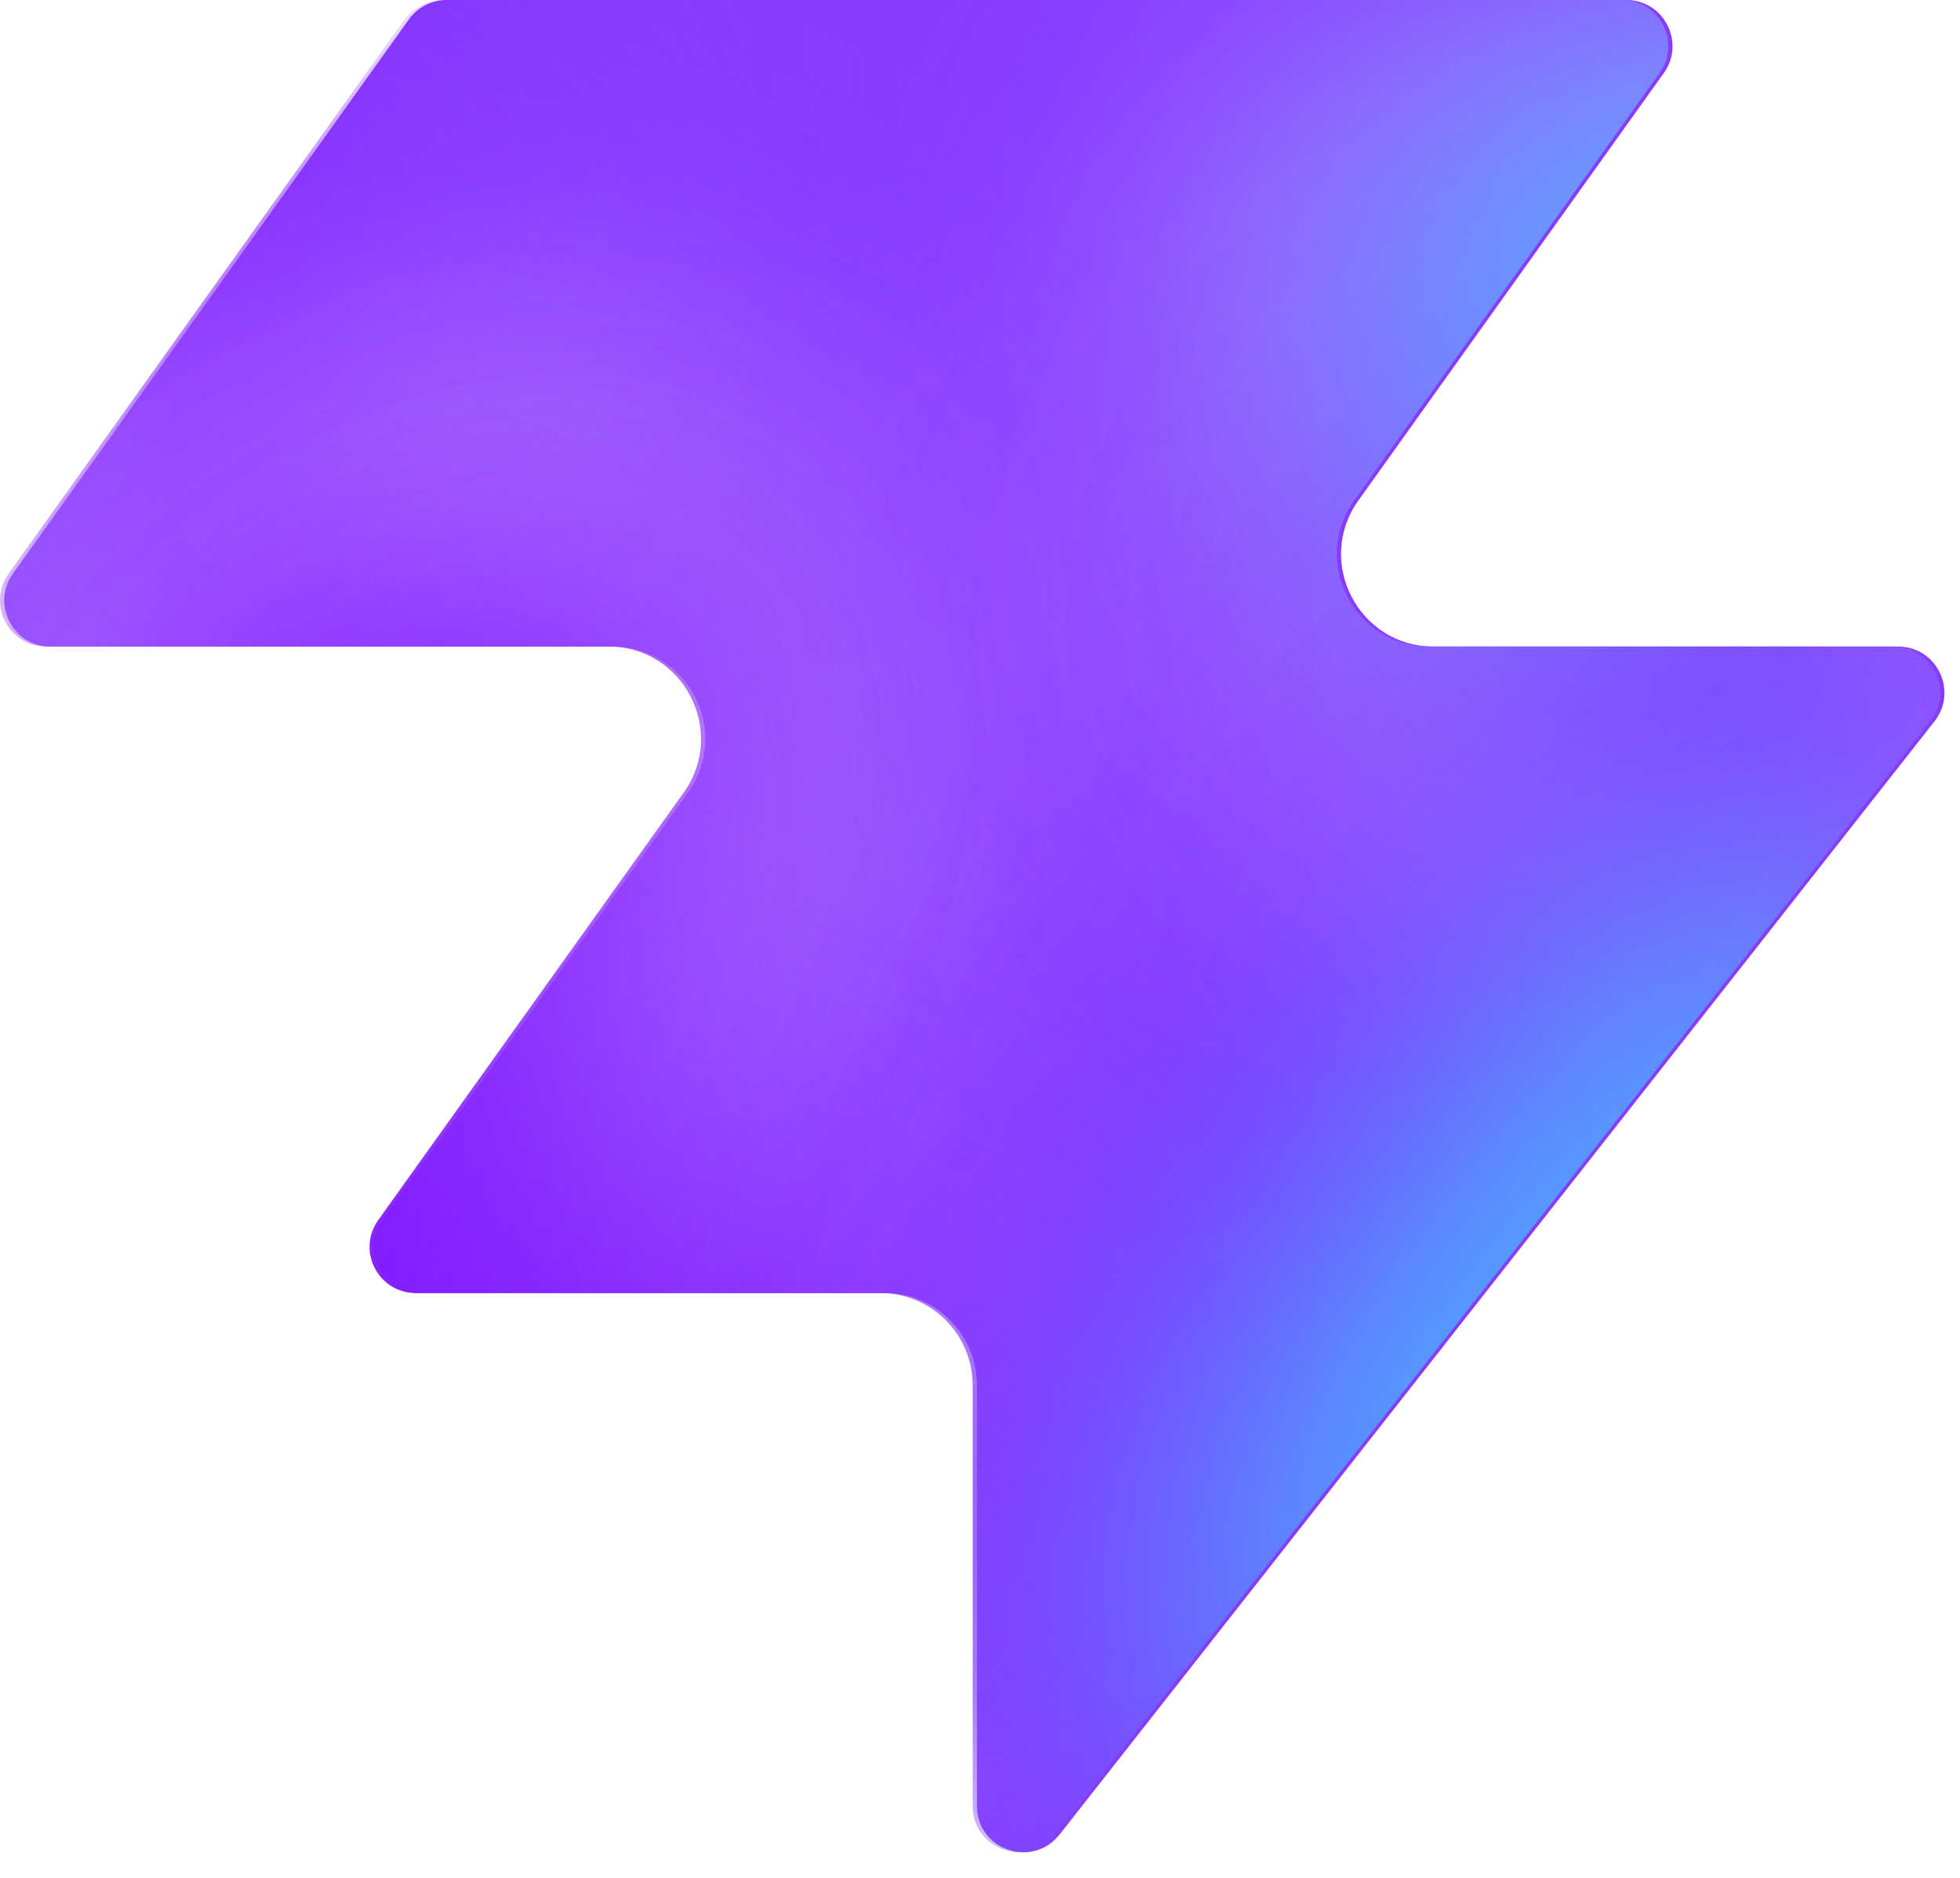
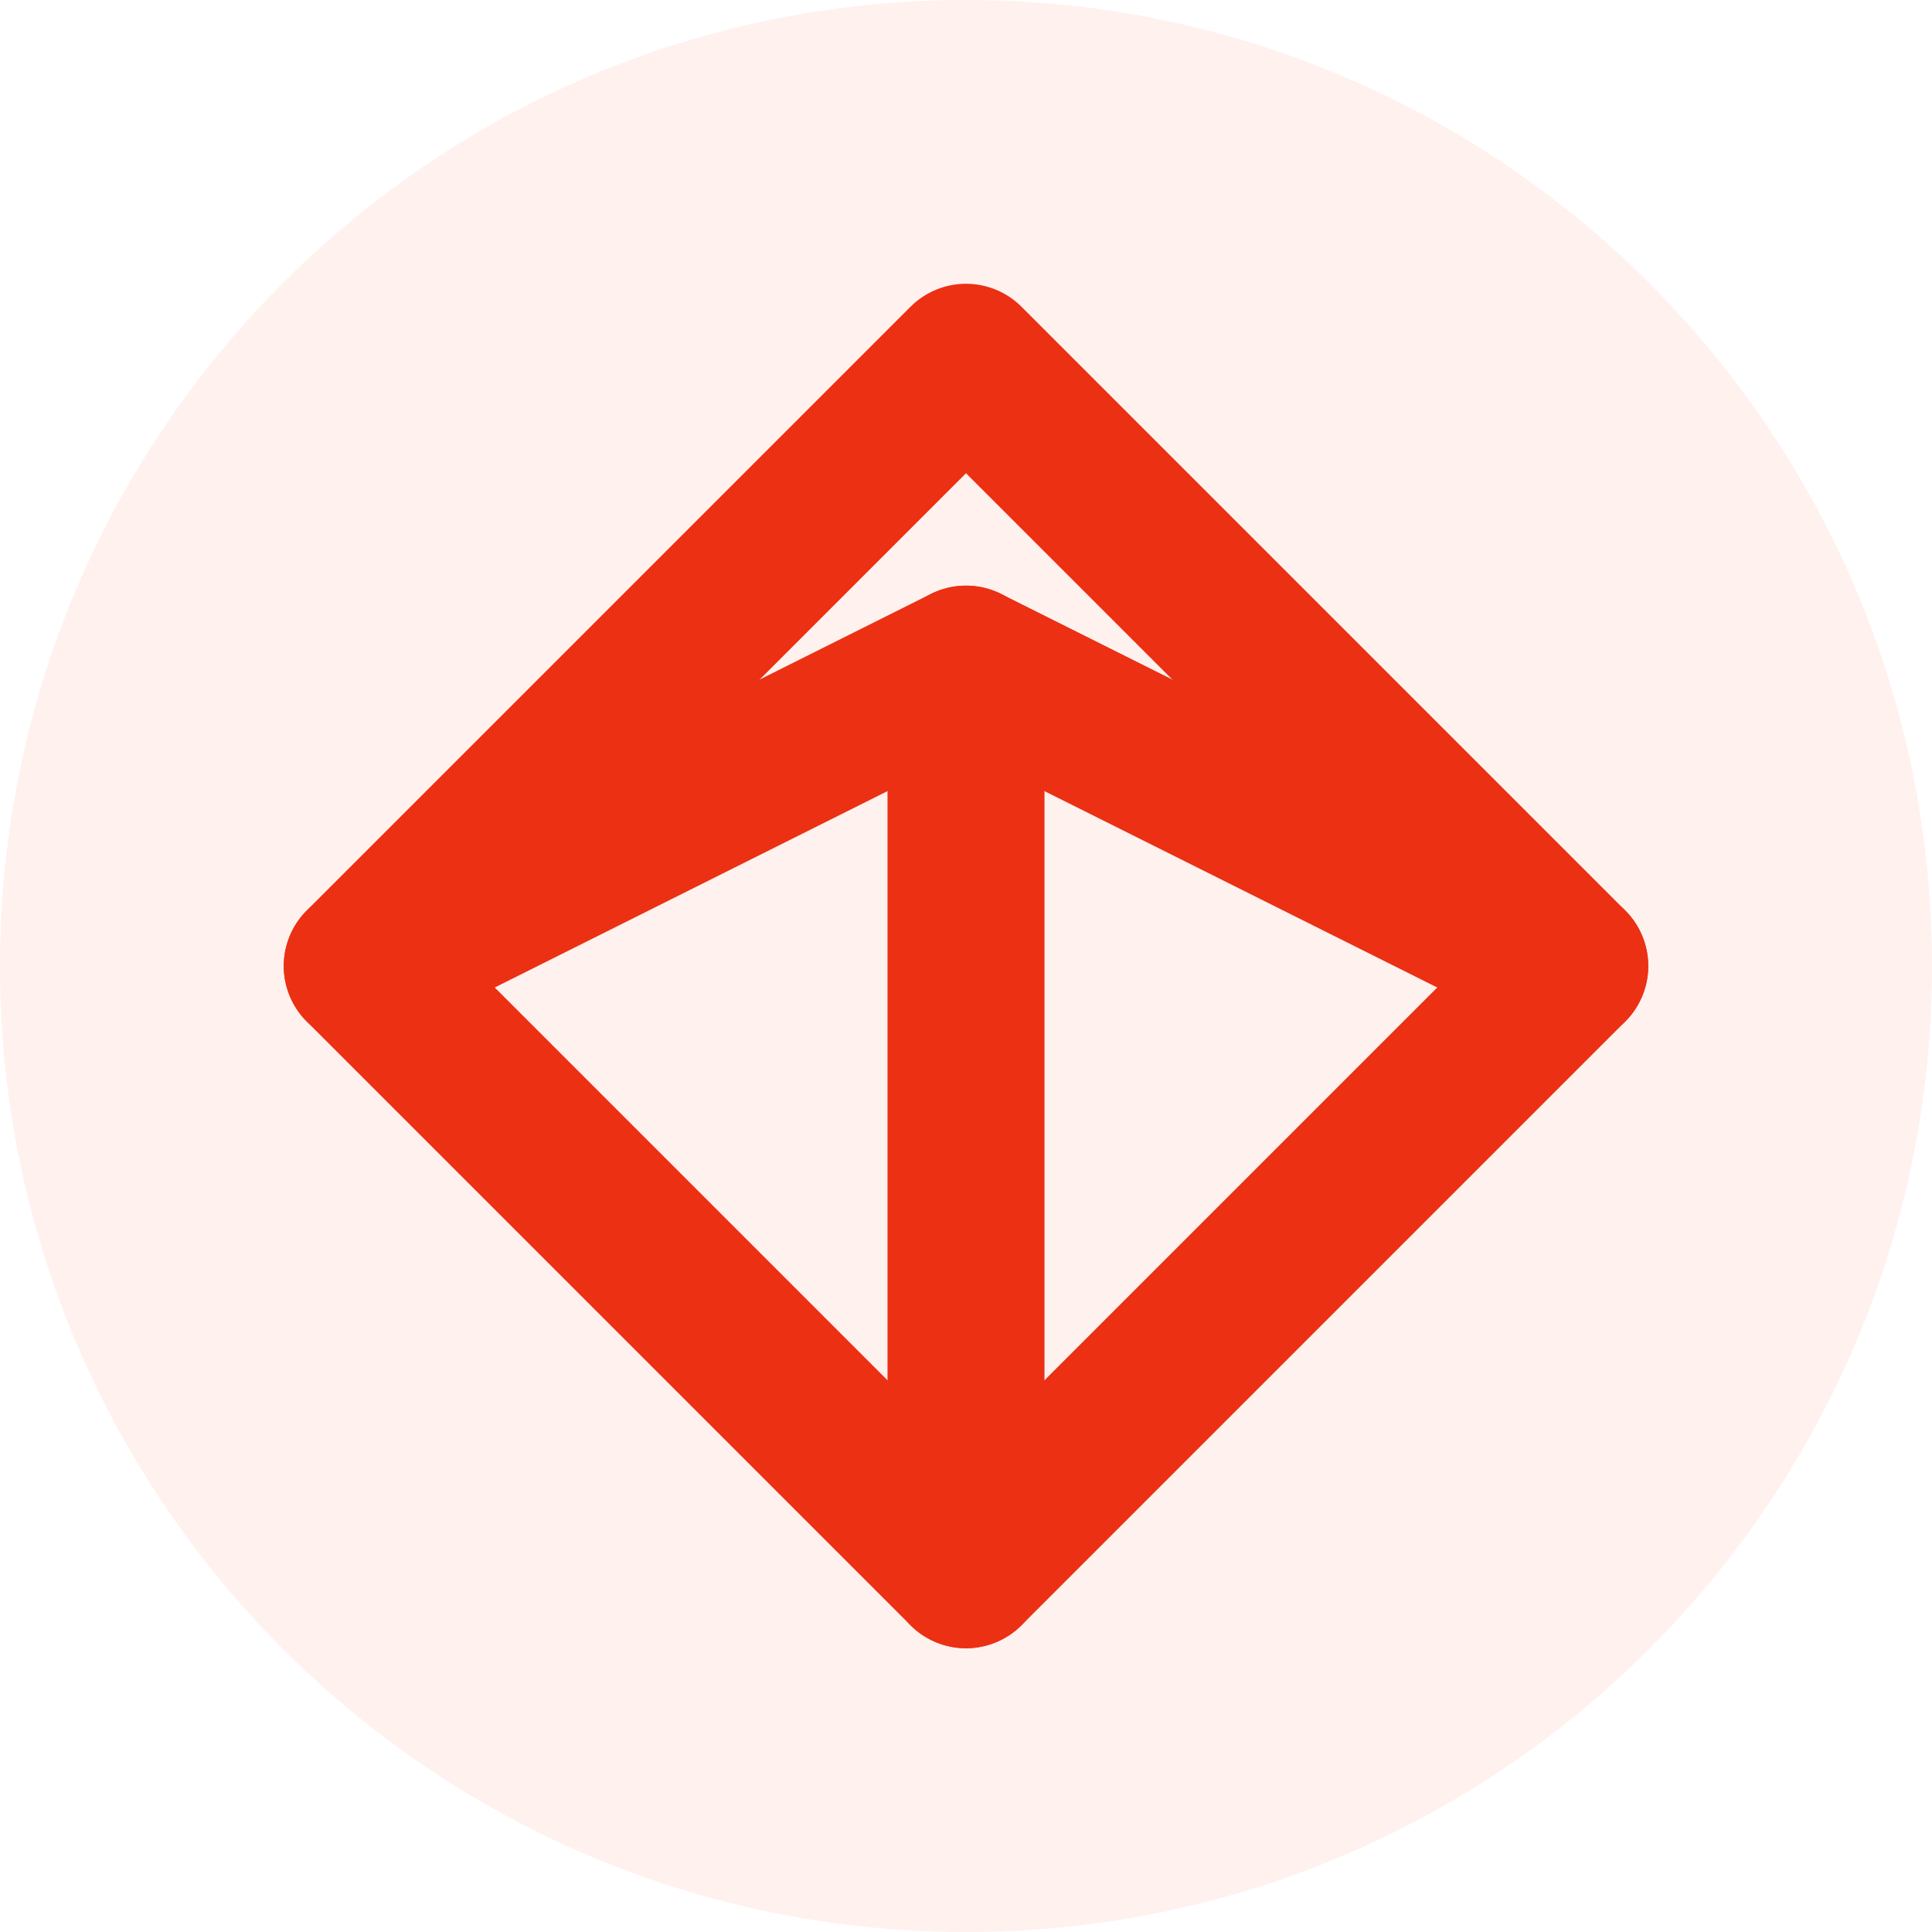
- <svg xmlns="http://www.w3.org/2000/svg" width="48" height="46" fill="none" viewBox="0 0 48 46">
-   <path fill="#863bff" d="M25.946 44.938c-.664.845-2.021.375-2.021-.698V33.937a2.26 2.26 0 0 0-2.262-2.262H10.287c-.92 0-1.456-1.04-.92-1.788l7.48-10.471c1.07-1.497 0-3.578-1.842-3.578H1.237c-.92 0-1.456-1.04-.92-1.788L10.013.474c.214-.297.556-.474.92-.474h28.894c.92 0 1.456 1.04.92 1.788l-7.48 10.471c-1.07 1.498 0 3.579 1.842 3.579h11.377c.943 0 1.473 1.088.89 1.83L25.947 44.94z" style="fill:#863bff;fill:color(display-p3 .525 .23 1);fill-opacity:1" />
-   <mask id="a" width="48" height="46" x="0" y="0" maskUnits="userSpaceOnUse" style="mask-type:alpha">
-     <path fill="#000" d="M25.842 44.938c-.664.844-2.021.375-2.021-.698V33.937a2.26 2.26 0 0 0-2.262-2.262H10.183c-.92 0-1.456-1.04-.92-1.788l7.48-10.471c1.07-1.498 0-3.579-1.842-3.579H1.133c-.92 0-1.456-1.04-.92-1.787L9.91.473c.214-.297.556-.474.92-.474h28.894c.92 0 1.456 1.04.92 1.788l-7.48 10.471c-1.07 1.498 0 3.578 1.842 3.578h11.377c.943 0 1.473 1.088.89 1.832L25.843 44.94z" style="fill:#000;fill-opacity:1" />
-   </mask>
-   <g mask="url(#a)">
-     <g filter="url(#b)">
-       <ellipse cx="5.508" cy="14.704" fill="#ede6ff" rx="5.508" ry="14.704" style="fill:#ede6ff;fill:color(display-p3 .927 .903 1);fill-opacity:1" transform="matrix(.00324 1 1 -.00324 -4.47 31.516)" />
-     </g>
-     <g filter="url(#c)">
-       <ellipse cx="10.399" cy="29.851" fill="#ede6ff" rx="10.399" ry="29.851" style="fill:#ede6ff;fill:color(display-p3 .927 .903 1);fill-opacity:1" transform="matrix(.00324 1 1 -.00324 -39.328 7.883)" />
-     </g>
-     <g filter="url(#d)">
-       <ellipse cx="5.508" cy="30.487" fill="#7e14ff" rx="5.508" ry="30.487" style="fill:#7e14ff;fill:color(display-p3 .492 .077 1);fill-opacity:1" transform="rotate(89.814 -25.913 -14.639)scale(1 -1)" />
-     </g>
-     <g filter="url(#e)">
-       <ellipse cx="5.508" cy="30.599" fill="#7e14ff" rx="5.508" ry="30.599" style="fill:#7e14ff;fill:color(display-p3 .492 .077 1);fill-opacity:1" transform="rotate(89.814 -32.644 -3.334)scale(1 -1)" />
-     </g>
-     <g filter="url(#f)">
-       <ellipse cx="5.508" cy="30.599" fill="#7e14ff" rx="5.508" ry="30.599" style="fill:#7e14ff;fill:color(display-p3 .492 .077 1);fill-opacity:1" transform="matrix(.00324 1 1 -.00324 -34.34 30.47)" />
-     </g>
-     <g filter="url(#g)">
-       <ellipse cx="14.072" cy="22.078" fill="#ede6ff" rx="14.072" ry="22.078" style="fill:#ede6ff;fill:color(display-p3 .927 .903 1);fill-opacity:1" transform="rotate(93.35 24.506 48.493)scale(-1 1)" />
-     </g>
-     <g filter="url(#h)">
-       <ellipse cx="3.47" cy="21.501" fill="#7e14ff" rx="3.47" ry="21.501" style="fill:#7e14ff;fill:color(display-p3 .492 .077 1);fill-opacity:1" transform="rotate(89.009 28.708 47.59)scale(-1 1)" />
-     </g>
-     <g filter="url(#i)">
-       <ellipse cx="3.47" cy="21.501" fill="#7e14ff" rx="3.47" ry="21.501" style="fill:#7e14ff;fill:color(display-p3 .492 .077 1);fill-opacity:1" transform="rotate(89.009 28.708 47.59)scale(-1 1)" />
-     </g>
-     <g filter="url(#j)">
-       <ellipse cx=".387" cy="8.972" fill="#7e14ff" rx="4.407" ry="29.108" style="fill:#7e14ff;fill:color(display-p3 .492 .077 1);fill-opacity:1" transform="rotate(39.51 .387 8.972)" />
-     </g>
-     <g filter="url(#k)">
-       <ellipse cx="47.523" cy="-6.092" fill="#7e14ff" rx="4.407" ry="29.108" style="fill:#7e14ff;fill:color(display-p3 .492 .077 1);fill-opacity:1" transform="rotate(37.892 47.523 -6.092)" />
-     </g>
-     <g filter="url(#l)">
-       <ellipse cx="41.412" cy="6.333" fill="#47bfff" rx="5.971" ry="9.665" style="fill:#47bfff;fill:color(display-p3 .28 .748 1);fill-opacity:1" transform="rotate(37.892 41.412 6.333)" />
-     </g>
-     <g filter="url(#m)">
-       <ellipse cx="-1.879" cy="38.332" fill="#7e14ff" rx="4.407" ry="29.108" style="fill:#7e14ff;fill:color(display-p3 .492 .077 1);fill-opacity:1" transform="rotate(37.892 -1.88 38.332)" />
-     </g>
-     <g filter="url(#n)">
-       <ellipse cx="-1.879" cy="38.332" fill="#7e14ff" rx="4.407" ry="29.108" style="fill:#7e14ff;fill:color(display-p3 .492 .077 1);fill-opacity:1" transform="rotate(37.892 -1.88 38.332)" />
-     </g>
-     <g filter="url(#o)">
-       <ellipse cx="35.651" cy="29.907" fill="#7e14ff" rx="4.407" ry="29.108" style="fill:#7e14ff;fill:color(display-p3 .492 .077 1);fill-opacity:1" transform="rotate(37.892 35.651 29.907)" />
-     </g>
-     <g filter="url(#p)">
-       <ellipse cx="38.418" cy="32.4" fill="#47bfff" rx="5.971" ry="15.297" style="fill:#47bfff;fill:color(display-p3 .28 .748 1);fill-opacity:1" transform="rotate(37.892 38.418 32.4)" />
-     </g>
-   </g>
-   <defs>
-     <filter id="b" width="60.045" height="41.654" x="-19.77" y="16.149" color-interpolation-filters="sRGB" filterUnits="userSpaceOnUse">
-       <feFlood flood-opacity="0" result="BackgroundImageFix" />
-       <feBlend in="SourceGraphic" in2="BackgroundImageFix" result="shape" />
-       <feGaussianBlur result="effect1_foregroundBlur_2002_17158" stdDeviation="7.659" />
-     </filter>
-     <filter id="c" width="90.34" height="51.437" x="-54.613" y="-7.533" color-interpolation-filters="sRGB" filterUnits="userSpaceOnUse">
-       <feFlood flood-opacity="0" result="BackgroundImageFix" />
-       <feBlend in="SourceGraphic" in2="BackgroundImageFix" result="shape" />
-       <feGaussianBlur result="effect1_foregroundBlur_2002_17158" stdDeviation="7.659" />
-     </filter>
-     <filter id="d" width="79.355" height="29.4" x="-49.64" y="2.03" color-interpolation-filters="sRGB" filterUnits="userSpaceOnUse">
-       <feFlood flood-opacity="0" result="BackgroundImageFix" />
-       <feBlend in="SourceGraphic" in2="BackgroundImageFix" result="shape" />
-       <feGaussianBlur result="effect1_foregroundBlur_2002_17158" stdDeviation="4.596" />
-     </filter>
-     <filter id="e" width="79.579" height="29.4" x="-45.045" y="20.029" color-interpolation-filters="sRGB" filterUnits="userSpaceOnUse">
-       <feFlood flood-opacity="0" result="BackgroundImageFix" />
-       <feBlend in="SourceGraphic" in2="BackgroundImageFix" result="shape" />
-       <feGaussianBlur result="effect1_foregroundBlur_2002_17158" stdDeviation="4.596" />
-     </filter>
-     <filter id="f" width="79.579" height="29.4" x="-43.513" y="21.178" color-interpolation-filters="sRGB" filterUnits="userSpaceOnUse">
-       <feFlood flood-opacity="0" result="BackgroundImageFix" />
-       <feBlend in="SourceGraphic" in2="BackgroundImageFix" result="shape" />
-       <feGaussianBlur result="effect1_foregroundBlur_2002_17158" stdDeviation="4.596" />
-     </filter>
-     <filter id="g" width="74.749" height="58.852" x="15.756" y="-17.901" color-interpolation-filters="sRGB" filterUnits="userSpaceOnUse">
-       <feFlood flood-opacity="0" result="BackgroundImageFix" />
-       <feBlend in="SourceGraphic" in2="BackgroundImageFix" result="shape" />
-       <feGaussianBlur result="effect1_foregroundBlur_2002_17158" stdDeviation="7.659" />
-     </filter>
-     <filter id="h" width="61.377" height="25.362" x="23.548" y="2.284" color-interpolation-filters="sRGB" filterUnits="userSpaceOnUse">
-       <feFlood flood-opacity="0" result="BackgroundImageFix" />
-       <feBlend in="SourceGraphic" in2="BackgroundImageFix" result="shape" />
-       <feGaussianBlur result="effect1_foregroundBlur_2002_17158" stdDeviation="4.596" />
-     </filter>
-     <filter id="i" width="61.377" height="25.362" x="23.548" y="2.284" color-interpolation-filters="sRGB" filterUnits="userSpaceOnUse">
-       <feFlood flood-opacity="0" result="BackgroundImageFix" />
-       <feBlend in="SourceGraphic" in2="BackgroundImageFix" result="shape" />
-       <feGaussianBlur result="effect1_foregroundBlur_2002_17158" stdDeviation="4.596" />
-     </filter>
-     <filter id="j" width="56.045" height="63.649" x="-27.636" y="-22.853" color-interpolation-filters="sRGB" filterUnits="userSpaceOnUse">
-       <feFlood flood-opacity="0" result="BackgroundImageFix" />
-       <feBlend in="SourceGraphic" in2="BackgroundImageFix" result="shape" />
-       <feGaussianBlur result="effect1_foregroundBlur_2002_17158" stdDeviation="4.596" />
-     </filter>
-     <filter id="k" width="54.814" height="64.646" x="20.116" y="-38.415" color-interpolation-filters="sRGB" filterUnits="userSpaceOnUse">
-       <feFlood flood-opacity="0" result="BackgroundImageFix" />
-       <feBlend in="SourceGraphic" in2="BackgroundImageFix" result="shape" />
-       <feGaussianBlur result="effect1_foregroundBlur_2002_17158" stdDeviation="4.596" />
-     </filter>
-     <filter id="l" width="33.541" height="35.313" x="24.641" y="-11.323" color-interpolation-filters="sRGB" filterUnits="userSpaceOnUse">
-       <feFlood flood-opacity="0" result="BackgroundImageFix" />
-       <feBlend in="SourceGraphic" in2="BackgroundImageFix" result="shape" />
-       <feGaussianBlur result="effect1_foregroundBlur_2002_17158" stdDeviation="4.596" />
-     </filter>
-     <filter id="m" width="54.814" height="64.646" x="-29.286" y="6.009" color-interpolation-filters="sRGB" filterUnits="userSpaceOnUse">
-       <feFlood flood-opacity="0" result="BackgroundImageFix" />
-       <feBlend in="SourceGraphic" in2="BackgroundImageFix" result="shape" />
-       <feGaussianBlur result="effect1_foregroundBlur_2002_17158" stdDeviation="4.596" />
-     </filter>
-     <filter id="n" width="54.814" height="64.646" x="-29.286" y="6.009" color-interpolation-filters="sRGB" filterUnits="userSpaceOnUse">
-       <feFlood flood-opacity="0" result="BackgroundImageFix" />
-       <feBlend in="SourceGraphic" in2="BackgroundImageFix" result="shape" />
-       <feGaussianBlur result="effect1_foregroundBlur_2002_17158" stdDeviation="4.596" />
-     </filter>
-     <filter id="o" width="54.814" height="64.646" x="8.244" y="-2.416" color-interpolation-filters="sRGB" filterUnits="userSpaceOnUse">
-       <feFlood flood-opacity="0" result="BackgroundImageFix" />
-       <feBlend in="SourceGraphic" in2="BackgroundImageFix" result="shape" />
-       <feGaussianBlur result="effect1_foregroundBlur_2002_17158" stdDeviation="4.596" />
-     </filter>
-     <filter id="p" width="39.409" height="43.623" x="18.713" y="10.588" color-interpolation-filters="sRGB" filterUnits="userSpaceOnUse">
-       <feFlood flood-opacity="0" result="BackgroundImageFix" />
-       <feBlend in="SourceGraphic" in2="BackgroundImageFix" result="shape" />
-       <feGaussianBlur result="effect1_foregroundBlur_2002_17158" stdDeviation="4.596" />
-     </filter>
-   </defs>
+ <svg xmlns="http://www.w3.org/2000/svg" width="32" height="32" viewBox="0 0 32 32">
+   <circle cx="16" cy="16" r="16" fill="#fff1ee" />
+   <path d="M16 6 L26 16 L16 26 L6 16 Z" fill="none" stroke="#ec3013" stroke-width="2.6" stroke-linecap="round" stroke-linejoin="round" />
+   <path d="M6 16 L16 11 L26 16" fill="none" stroke="#ec3013" stroke-width="2.6" stroke-linecap="round" stroke-linejoin="round" />
+   <line x1="16" y1="11" x2="16" y2="26" stroke="#ec3013" stroke-width="2.6" stroke-linecap="round" />
</svg>
